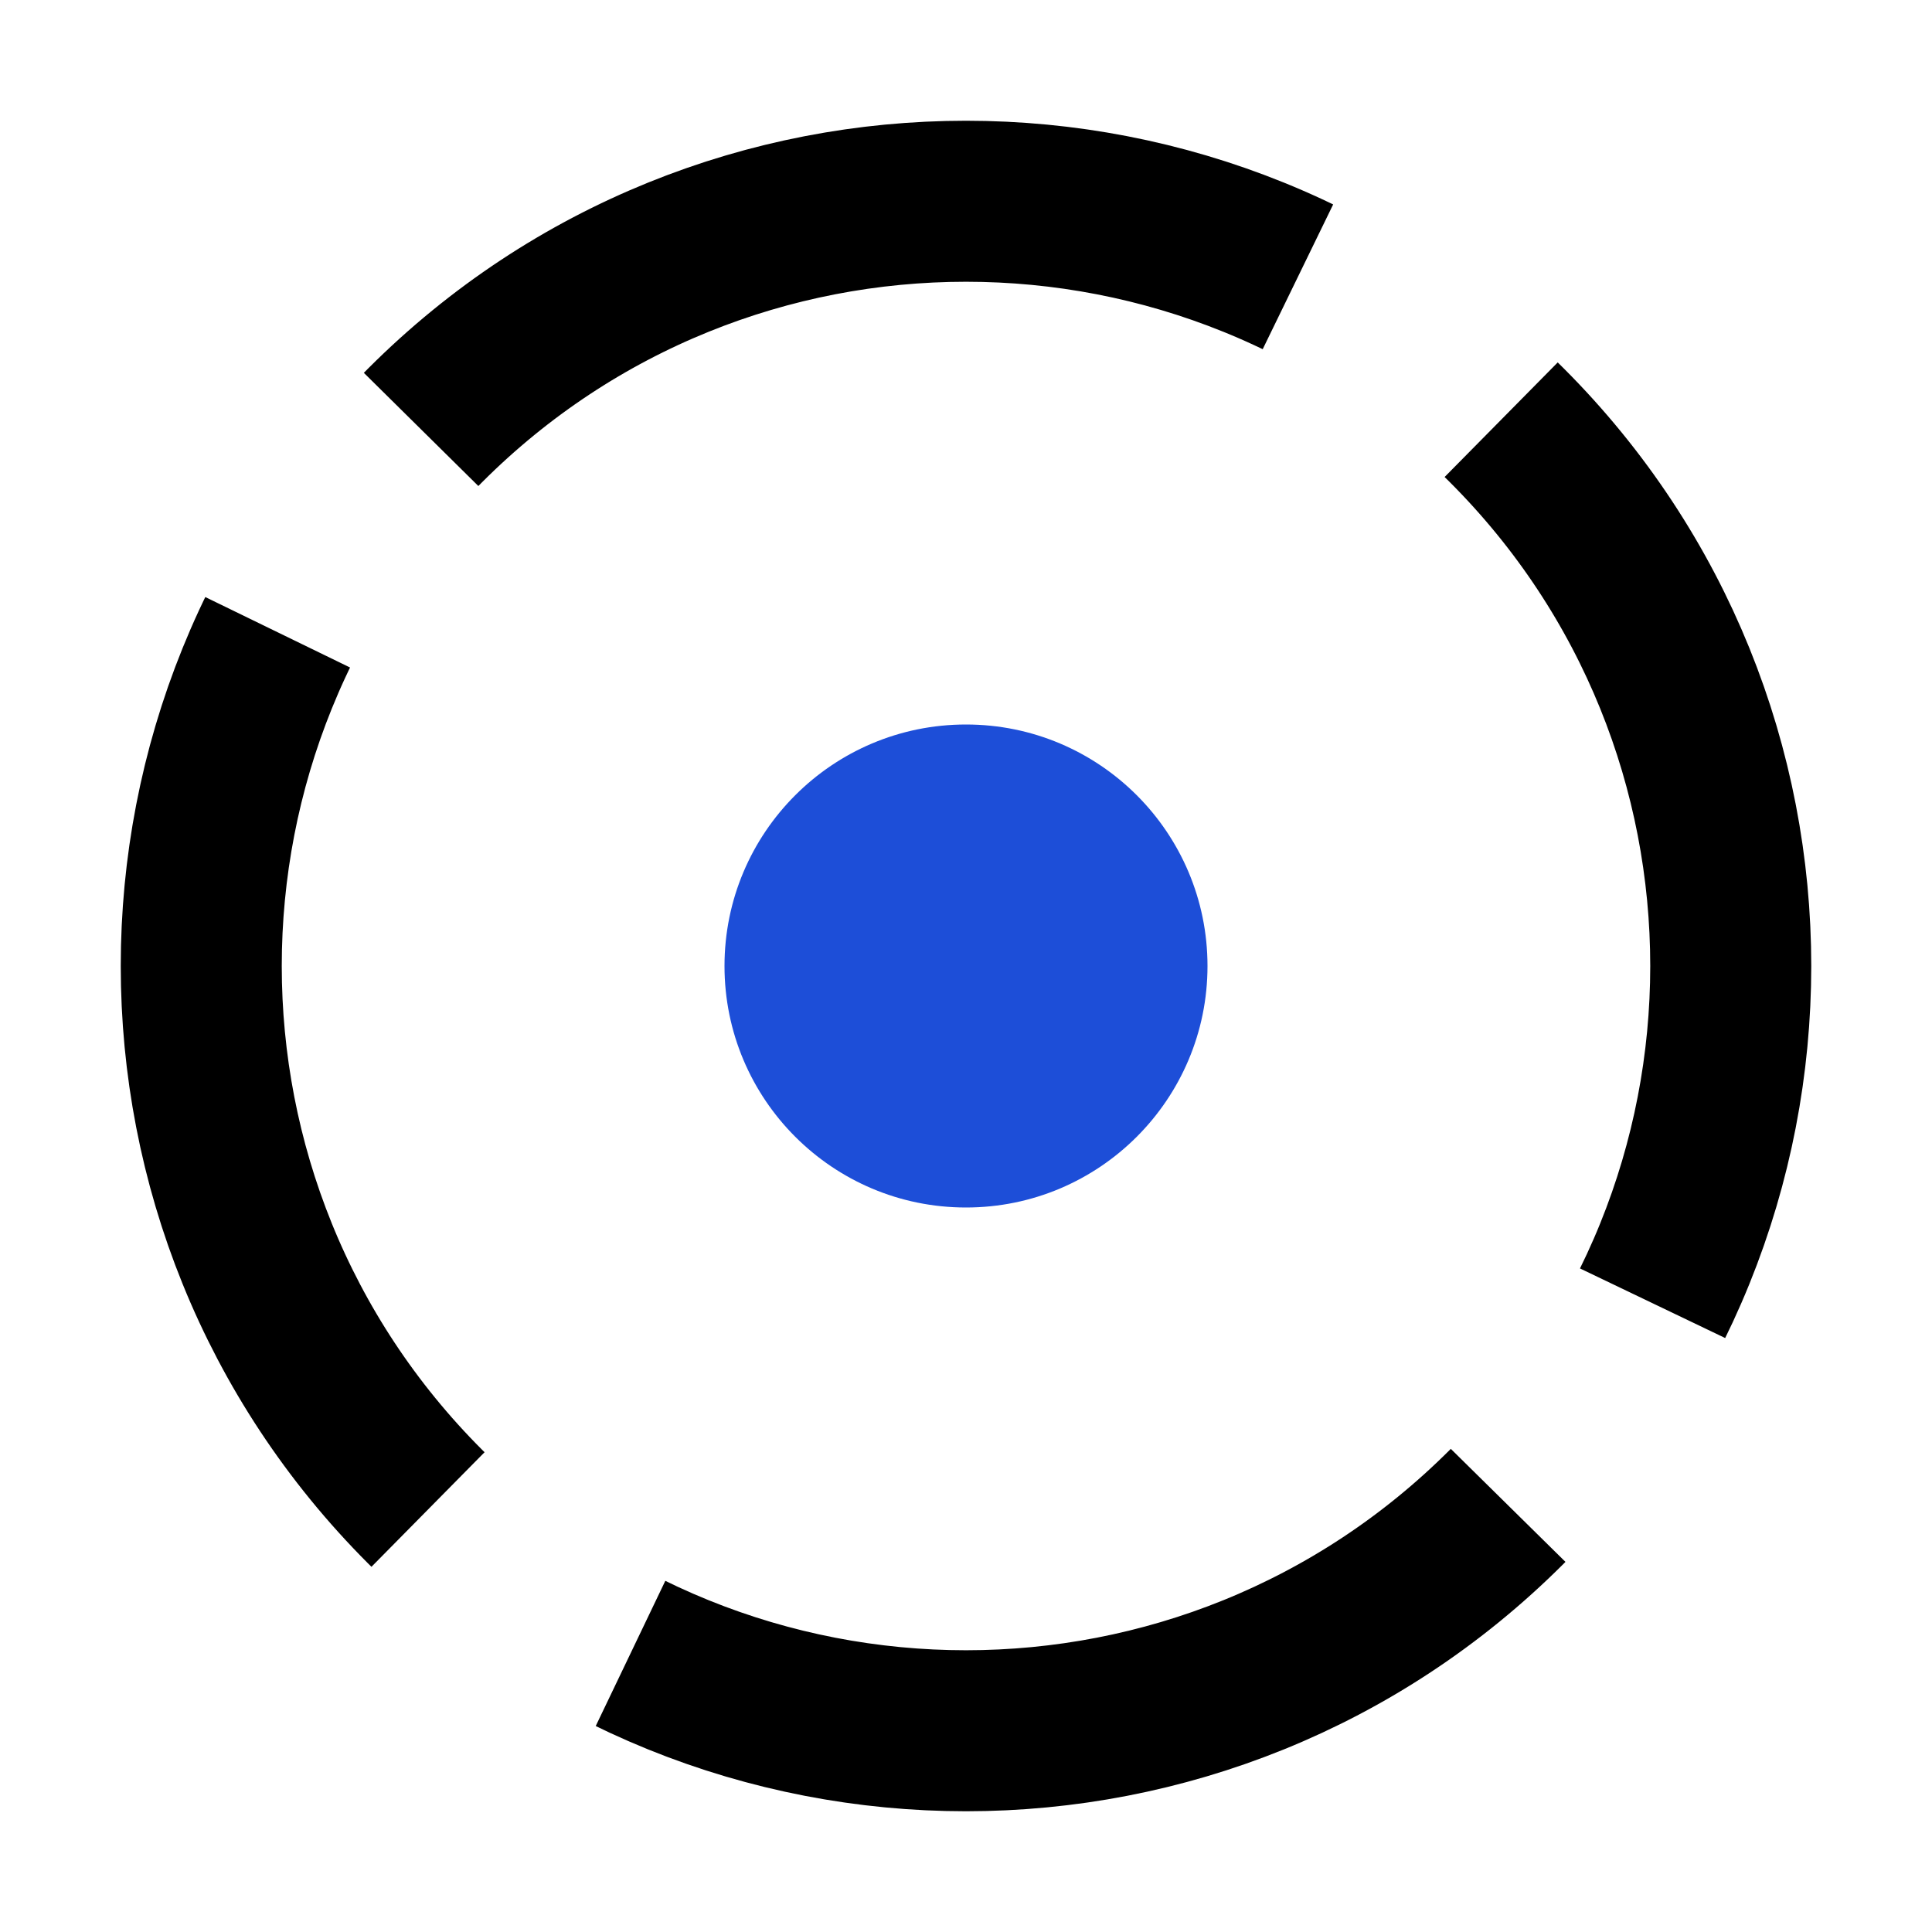
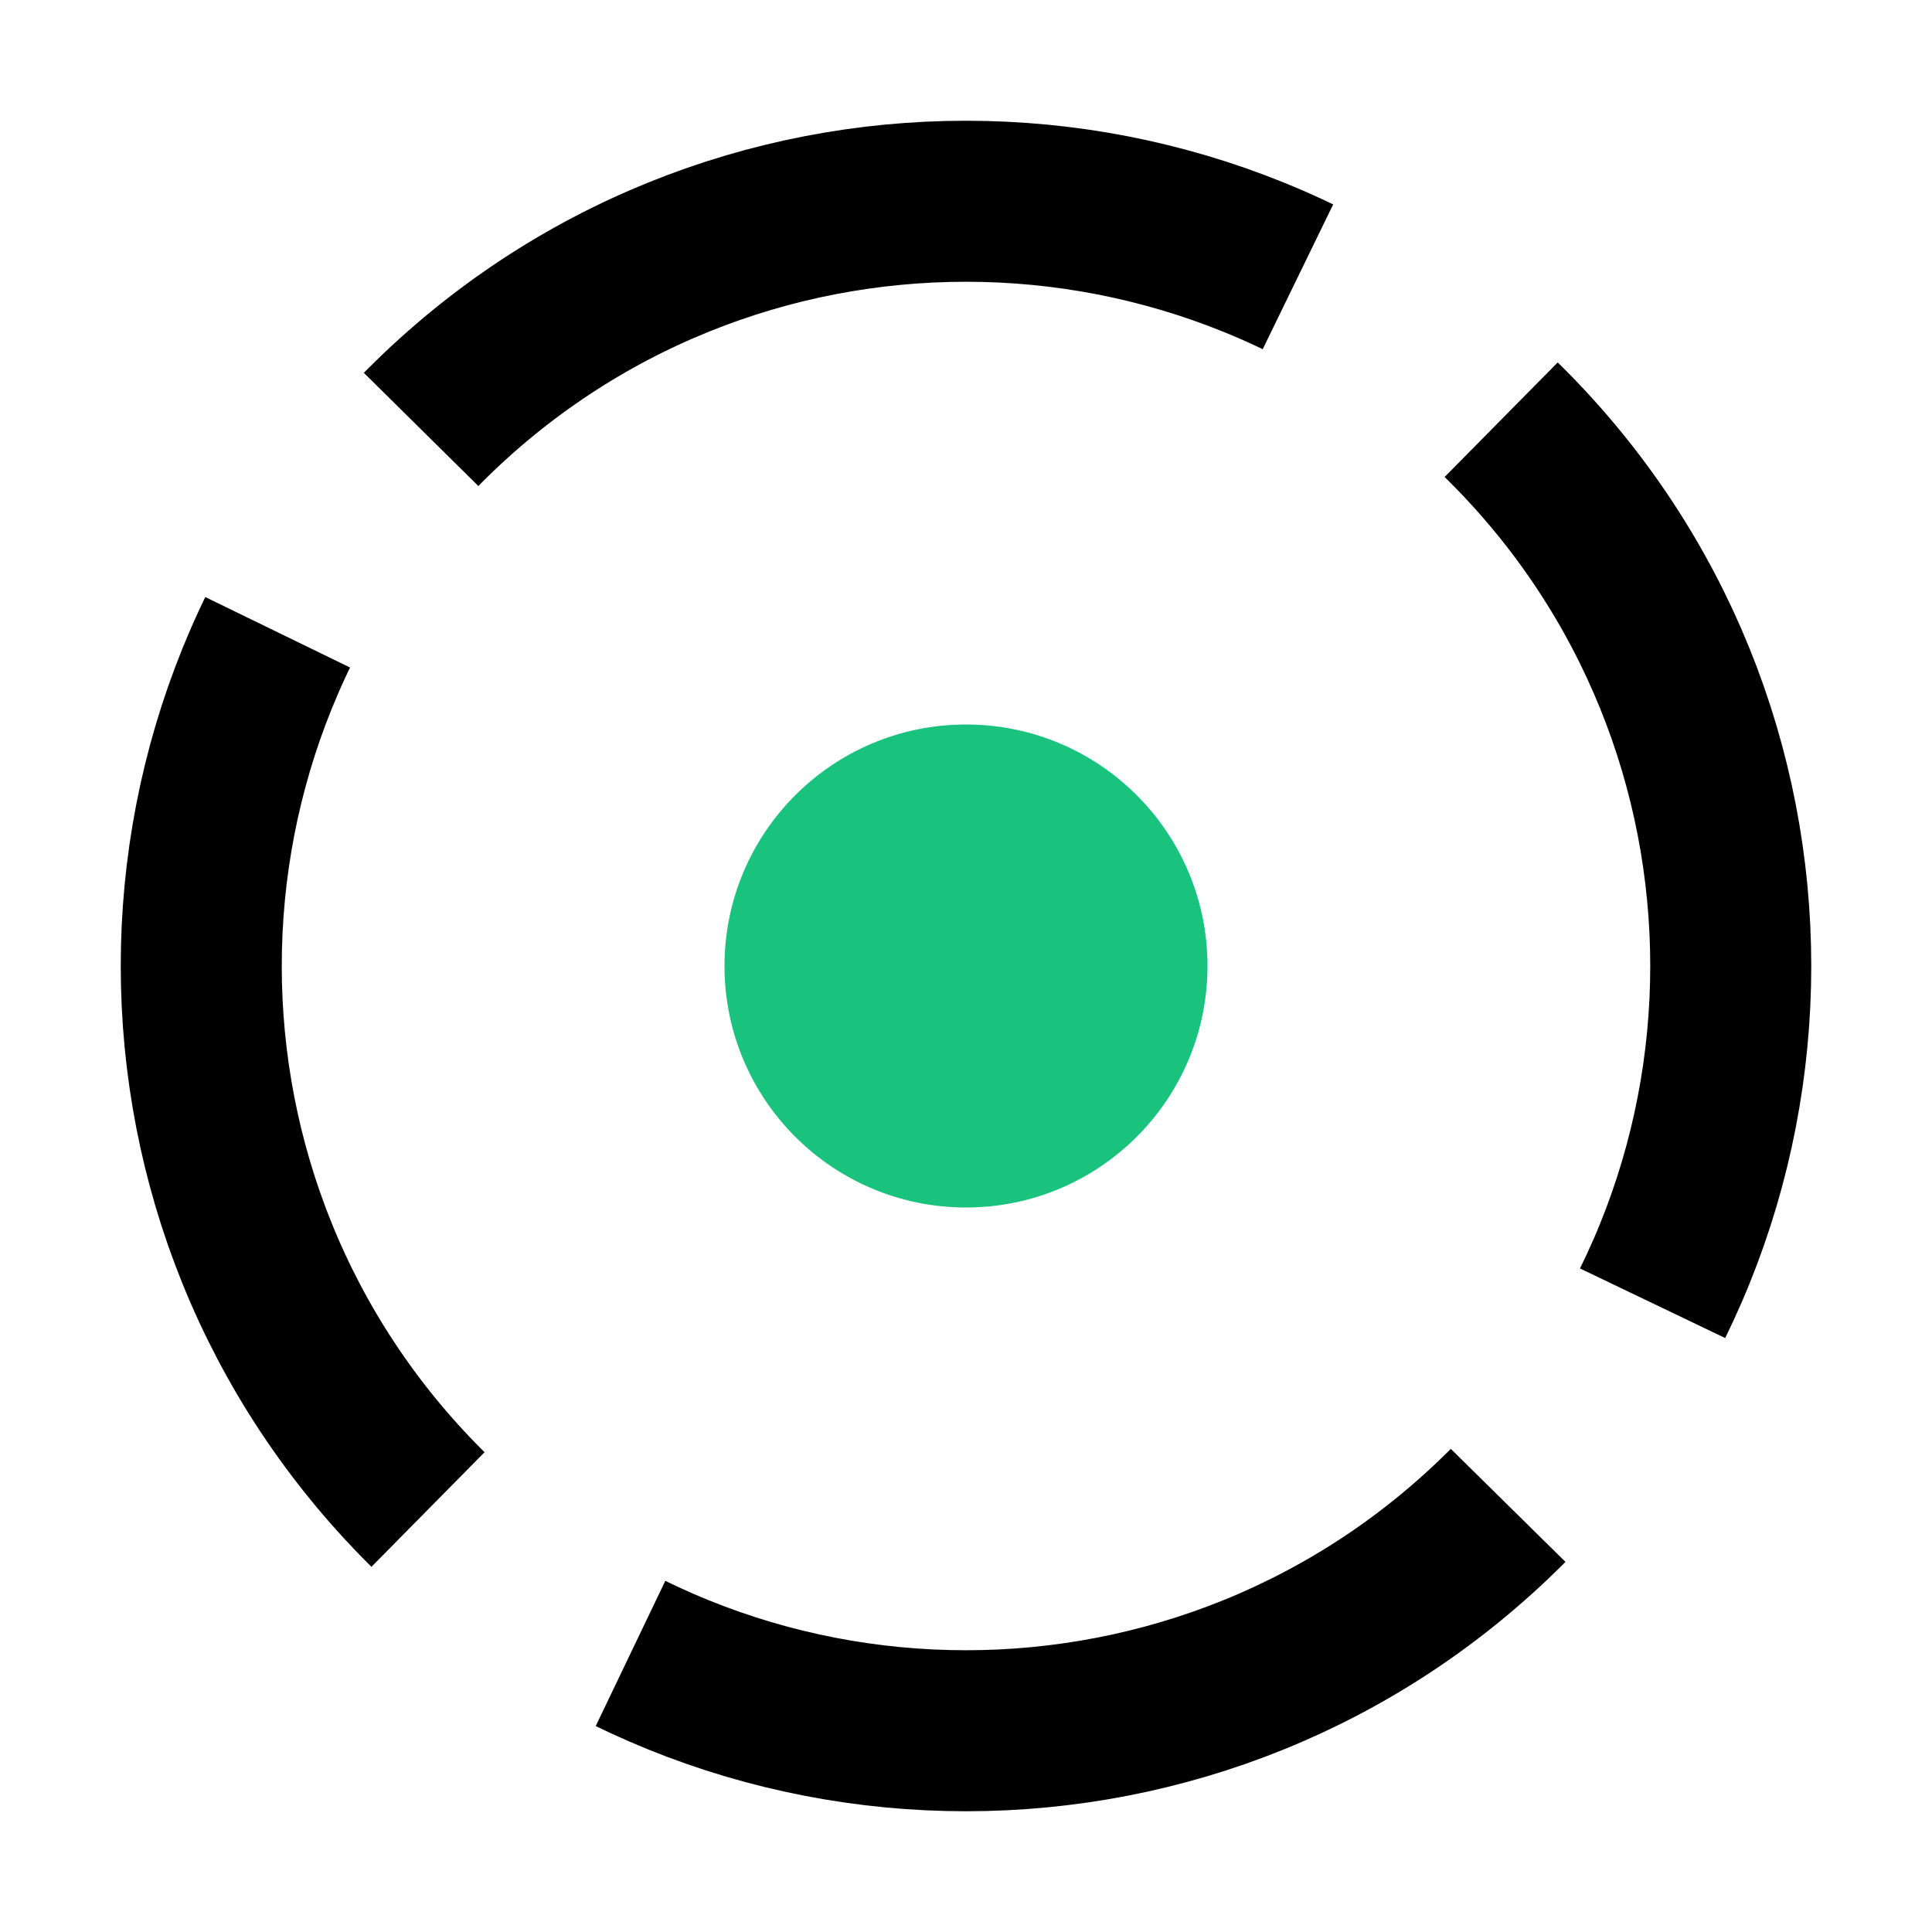
<svg xmlns="http://www.w3.org/2000/svg" viewBox="0 0 48 48" width="48" height="48">
  <circle cx="24" cy="24" r="19" fill="none" stroke="currentColor" stroke-width="4" stroke-dasharray="23.6 6.2" transform="rotate(-45 24 24)" />
-   <circle cx="24" cy="24" r="6" fill="#1D4ED8" />
+   <circle cx="24" cy="24" r="6" fill="#19C37D" />
</svg>
